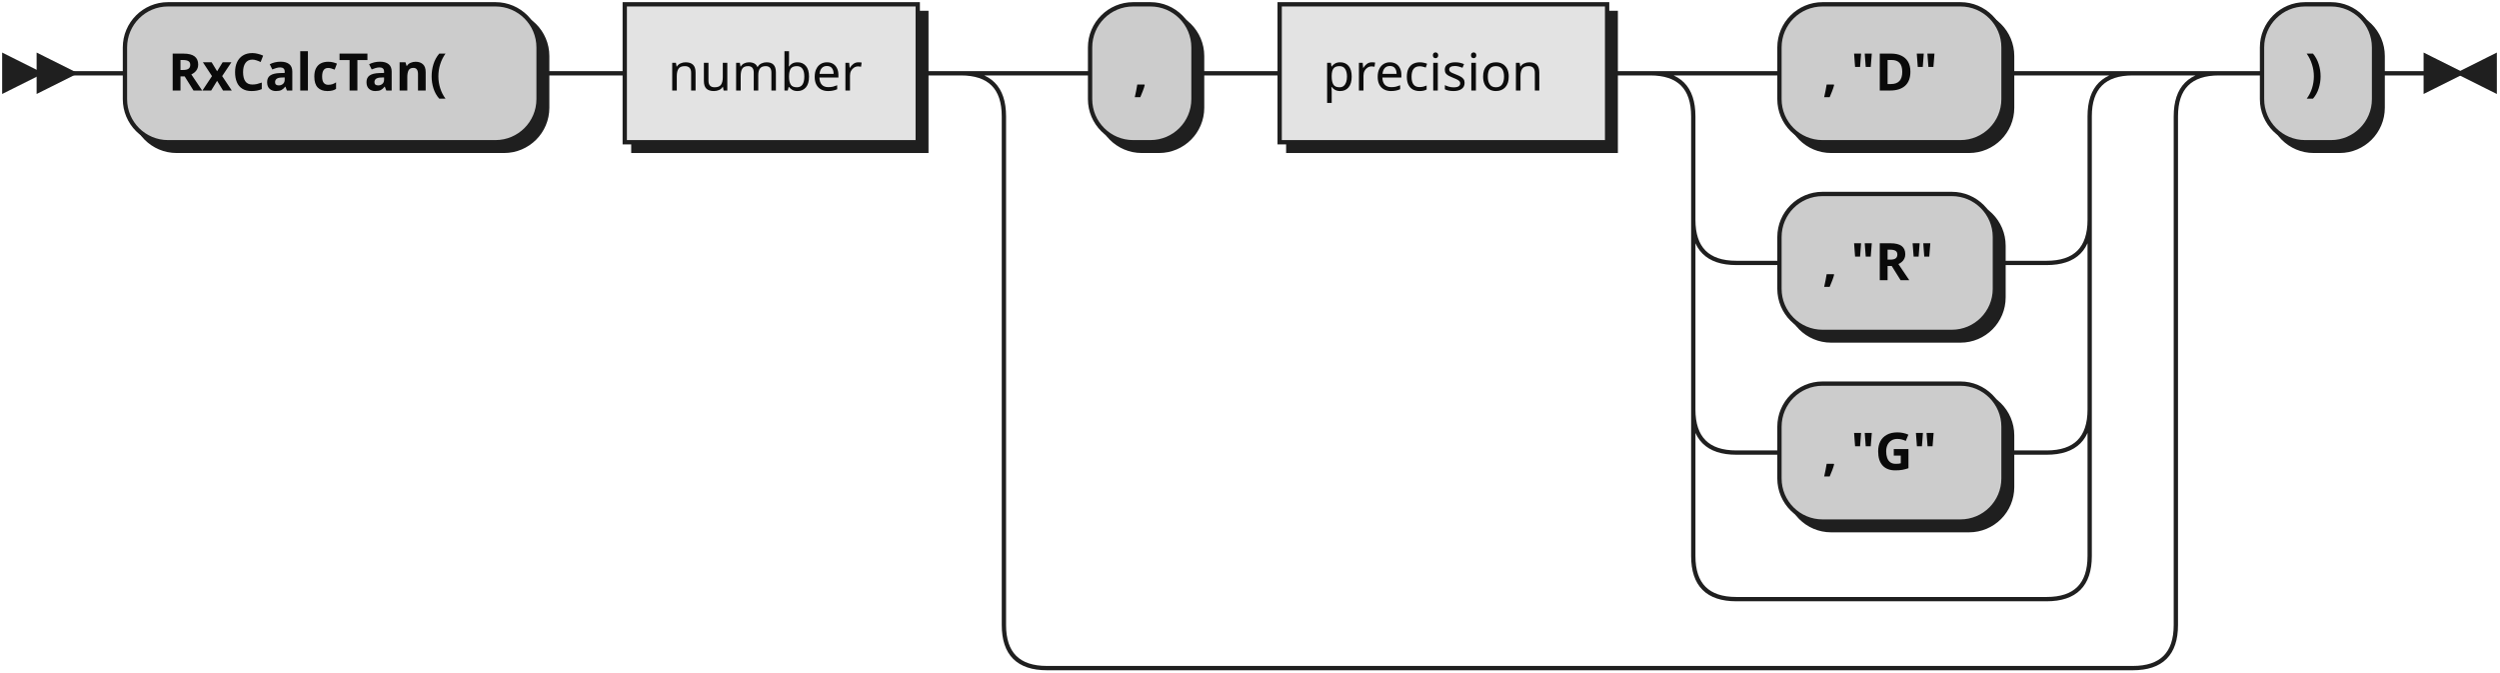
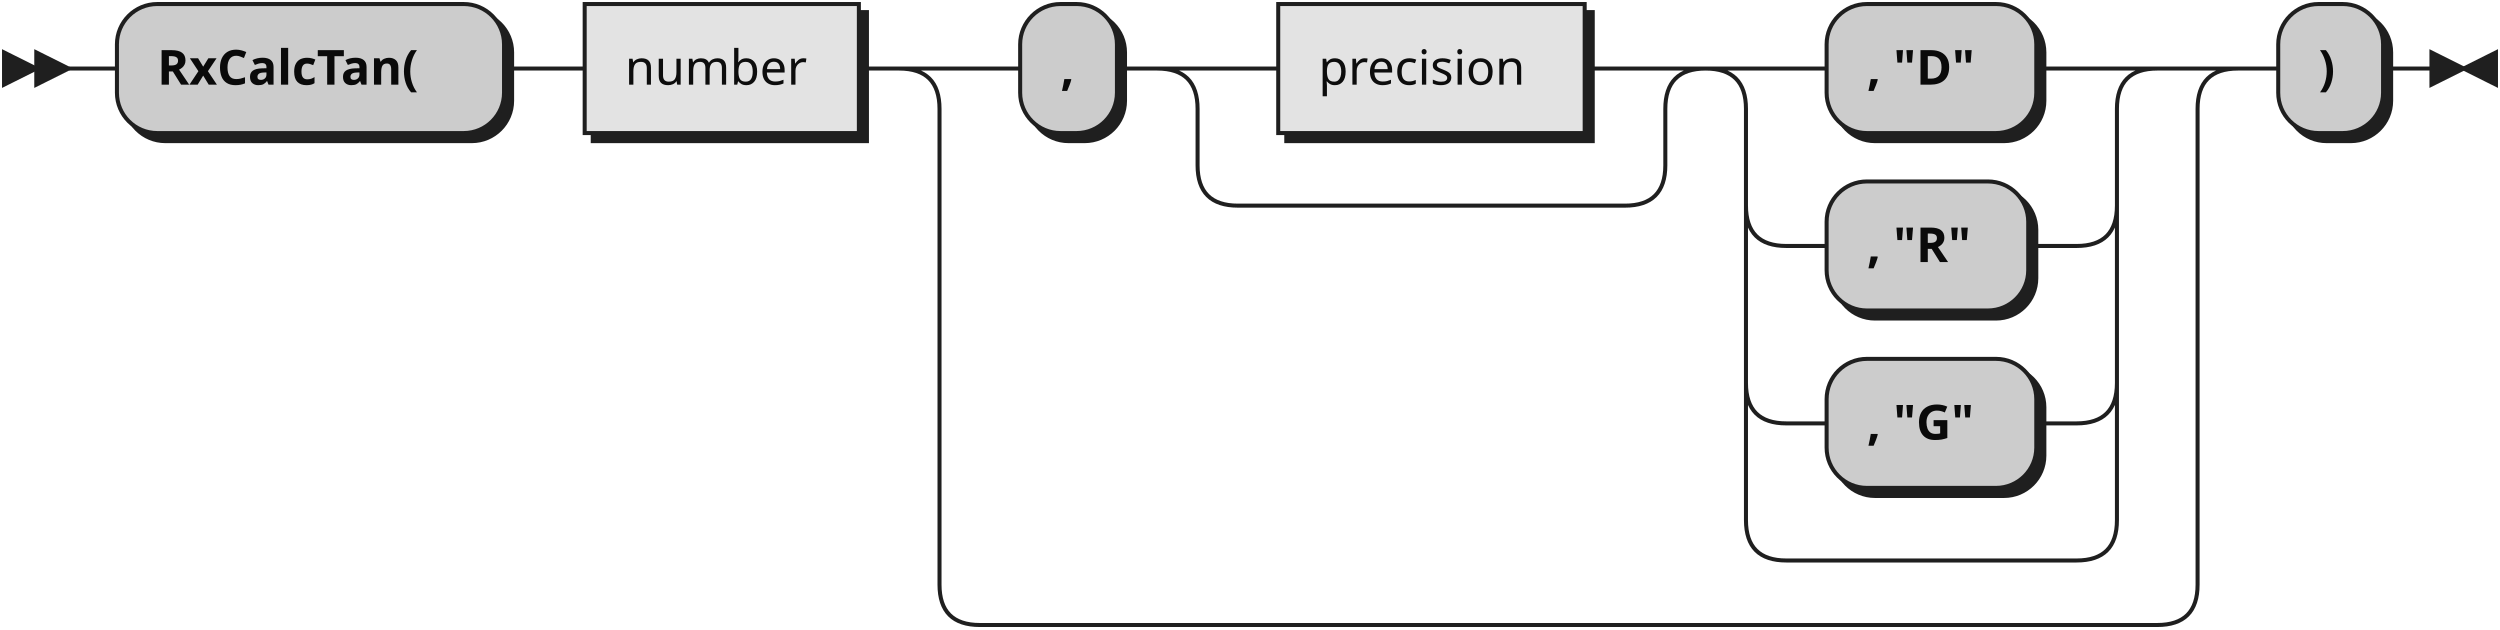
- <svg xmlns="http://www.w3.org/2000/svg" xmlns:xlink="http://www.w3.org/1999/xlink" width="580" height="156">
+ <svg xmlns="http://www.w3.org/2000/svg" xmlns:xlink="http://www.w3.org/1999/xlink" width="620" height="156">
  <defs>
    <style type="text/css">
               @namespace "http://www.w3.org/2000/svg";
               .line                 {fill: none; stroke: #1F1F1F;}
               .bold-line            {stroke: #0A0A0A; shape-rendering: crispEdges; stroke-width:
               2; }
               .thin-line            {stroke: #0F0F0F; shape-rendering: crispEdges}
               .filled               {fill: #1F1F1F; stroke: none;}
               text.terminal         {font-family: Verdana, Sans-serif;
               font-size: 12px;
               fill: #0A0A0A;
               font-weight: bold;
               }
               text.nonterminal      {font-family: Verdana, Sans-serif;
               font-size: 12px;
               fill: #0D0D0D;
               }
               text.regexp           {font-family: Verdana, Sans-serif;
               font-size: 12px;
               fill: #0F0F0F;
               }
               rect, circle, polygon {fill: #1F1F1F; stroke: #1F1F1F;}
               rect.terminal         {fill: #CCCCCC; stroke: #1F1F1F;}
               rect.nonterminal      {fill: #E3E3E3; stroke: #1F1F1F;}
               rect.text             {fill: none; stroke: none;}    
               polygon.regexp        {fill: #EFEFEF; stroke: #1F1F1F;}
               
            </style>
  </defs>
  <polygon points="9 17 1 13 1 21" />
  <polygon points="17 17 9 13 9 21" />
  <rect x="31" y="3" width="96" height="32" rx="10" />
  <rect x="29" y="1" width="96" height="32" class="terminal" rx="10" />
  <text class="terminal" x="39" y="21">RxCalcTan(</text>
  <a xlink:href="#number" xlink:title="number">
    <rect x="147" y="3" width="68" height="32" />
    <rect x="145" y="1" width="68" height="32" class="nonterminal" />
    <text class="nonterminal" x="155" y="21">number</text>
  </a>
  <rect x="255" y="3" width="24" height="32" rx="10" />
  <rect x="253" y="1" width="24" height="32" class="terminal" rx="10" />
  <text class="terminal" x="263" y="21">,</text>
  <a xlink:href="#precision" xlink:title="precision">
-     <rect x="299" y="3" width="76" height="32" />
-     <rect x="297" y="1" width="76" height="32" class="nonterminal" />
-     <text class="nonterminal" x="307" y="21">precision</text>
+     <rect x="319" y="3" width="76" height="32" />
+     <rect x="317" y="1" width="76" height="32" class="nonterminal" />
+     <text class="nonterminal" x="327" y="21">precision</text>
  </a>
-   <rect x="415" y="3" width="52" height="32" rx="10" />
-   <rect x="413" y="1" width="52" height="32" class="terminal" rx="10" />
-   <text class="terminal" x="423" y="21">, "D"</text>
-   <rect x="415" y="47" width="50" height="32" rx="10" />
-   <rect x="413" y="45" width="50" height="32" class="terminal" rx="10" />
-   <text class="terminal" x="423" y="65">, "R"</text>
-   <rect x="415" y="91" width="52" height="32" rx="10" />
-   <rect x="413" y="89" width="52" height="32" class="terminal" rx="10" />
-   <text class="terminal" x="423" y="109">, "G"</text>
-   <rect x="527" y="3" width="26" height="32" rx="10" />
-   <rect x="525" y="1" width="26" height="32" class="terminal" rx="10" />
-   <text class="terminal" x="535" y="21">)</text>
-   <path class="line" d="m17 17 h2 m0 0 h10 m96 0 h10 m0 0 h10 m68 0 h10 m20 0 h10 m24 0 h10 m0 0 h10 m76 0 h10 m20 0 h10 m52 0 h10 m-92 0 h20 m72 0 h20 m-112 0 q10 0 10 10 m92 0 q0 -10 10 -10 m-102 10 v24 m92 0 v-24 m-92 24 q0 10 10 10 m72 0 q10 0 10 -10 m-82 10 h10 m50 0 h10 m0 0 h2 m-82 -10 v20 m92 0 v-20 m-92 20 v24 m92 0 v-24 m-92 24 q0 10 10 10 m72 0 q10 0 10 -10 m-82 10 h10 m52 0 h10 m-82 -10 v20 m92 0 v-20 m-92 20 v14 m92 0 v-14 m-92 14 q0 10 10 10 m72 0 q10 0 10 -10 m-82 10 h10 m0 0 h62 m-252 -122 h20 m252 0 h20 m-292 0 q10 0 10 10 m272 0 q0 -10 10 -10 m-282 10 v118 m272 0 v-118 m-272 118 q0 10 10 10 m252 0 q10 0 10 -10 m-262 10 h10 m0 0 h242 m20 -138 h10 m26 0 h10 m3 0 h-3" />
-   <polygon points="571 17 579 13 579 21" />
-   <polygon points="571 17 563 13 563 21" />
+   <rect x="455" y="3" width="52" height="32" rx="10" />
+   <rect x="453" y="1" width="52" height="32" class="terminal" rx="10" />
+   <text class="terminal" x="463" y="21">, "D"</text>
+   <rect x="455" y="47" width="50" height="32" rx="10" />
+   <rect x="453" y="45" width="50" height="32" class="terminal" rx="10" />
+   <text class="terminal" x="463" y="65">, "R"</text>
+   <rect x="455" y="91" width="52" height="32" rx="10" />
+   <rect x="453" y="89" width="52" height="32" class="terminal" rx="10" />
+   <text class="terminal" x="463" y="109">, "G"</text>
+   <rect x="567" y="3" width="26" height="32" rx="10" />
+   <rect x="565" y="1" width="26" height="32" class="terminal" rx="10" />
+   <text class="terminal" x="575" y="21">)</text>
+   <path class="line" d="m17 17 h2 m0 0 h10 m96 0 h10 m0 0 h10 m68 0 h10 m20 0 h10 m24 0 h10 m20 0 h10 m76 0 h10 m-116 0 h20 m96 0 h20 m-136 0 q10 0 10 10 m116 0 q0 -10 10 -10 m-126 10 v14 m116 0 v-14 m-116 14 q0 10 10 10 m96 0 q10 0 10 -10 m-106 10 h10 m0 0 h86 m40 -34 h10 m52 0 h10 m-92 0 h20 m72 0 h20 m-112 0 q10 0 10 10 m92 0 q0 -10 10 -10 m-102 10 v24 m92 0 v-24 m-92 24 q0 10 10 10 m72 0 q10 0 10 -10 m-82 10 h10 m50 0 h10 m0 0 h2 m-82 -10 v20 m92 0 v-20 m-92 20 v24 m92 0 v-24 m-92 24 q0 10 10 10 m72 0 q10 0 10 -10 m-82 10 h10 m52 0 h10 m-82 -10 v20 m92 0 v-20 m-92 20 v14 m92 0 v-14 m-92 14 q0 10 10 10 m72 0 q10 0 10 -10 m-82 10 h10 m0 0 h62 m-292 -122 h20 m292 0 h20 m-332 0 q10 0 10 10 m312 0 q0 -10 10 -10 m-322 10 v118 m312 0 v-118 m-312 118 q0 10 10 10 m292 0 q10 0 10 -10 m-302 10 h10 m0 0 h282 m20 -138 h10 m26 0 h10 m3 0 h-3" />
+   <polygon points="611 17 619 13 619 21" />
+   <polygon points="611 17 603 13 603 21" />
</svg>
